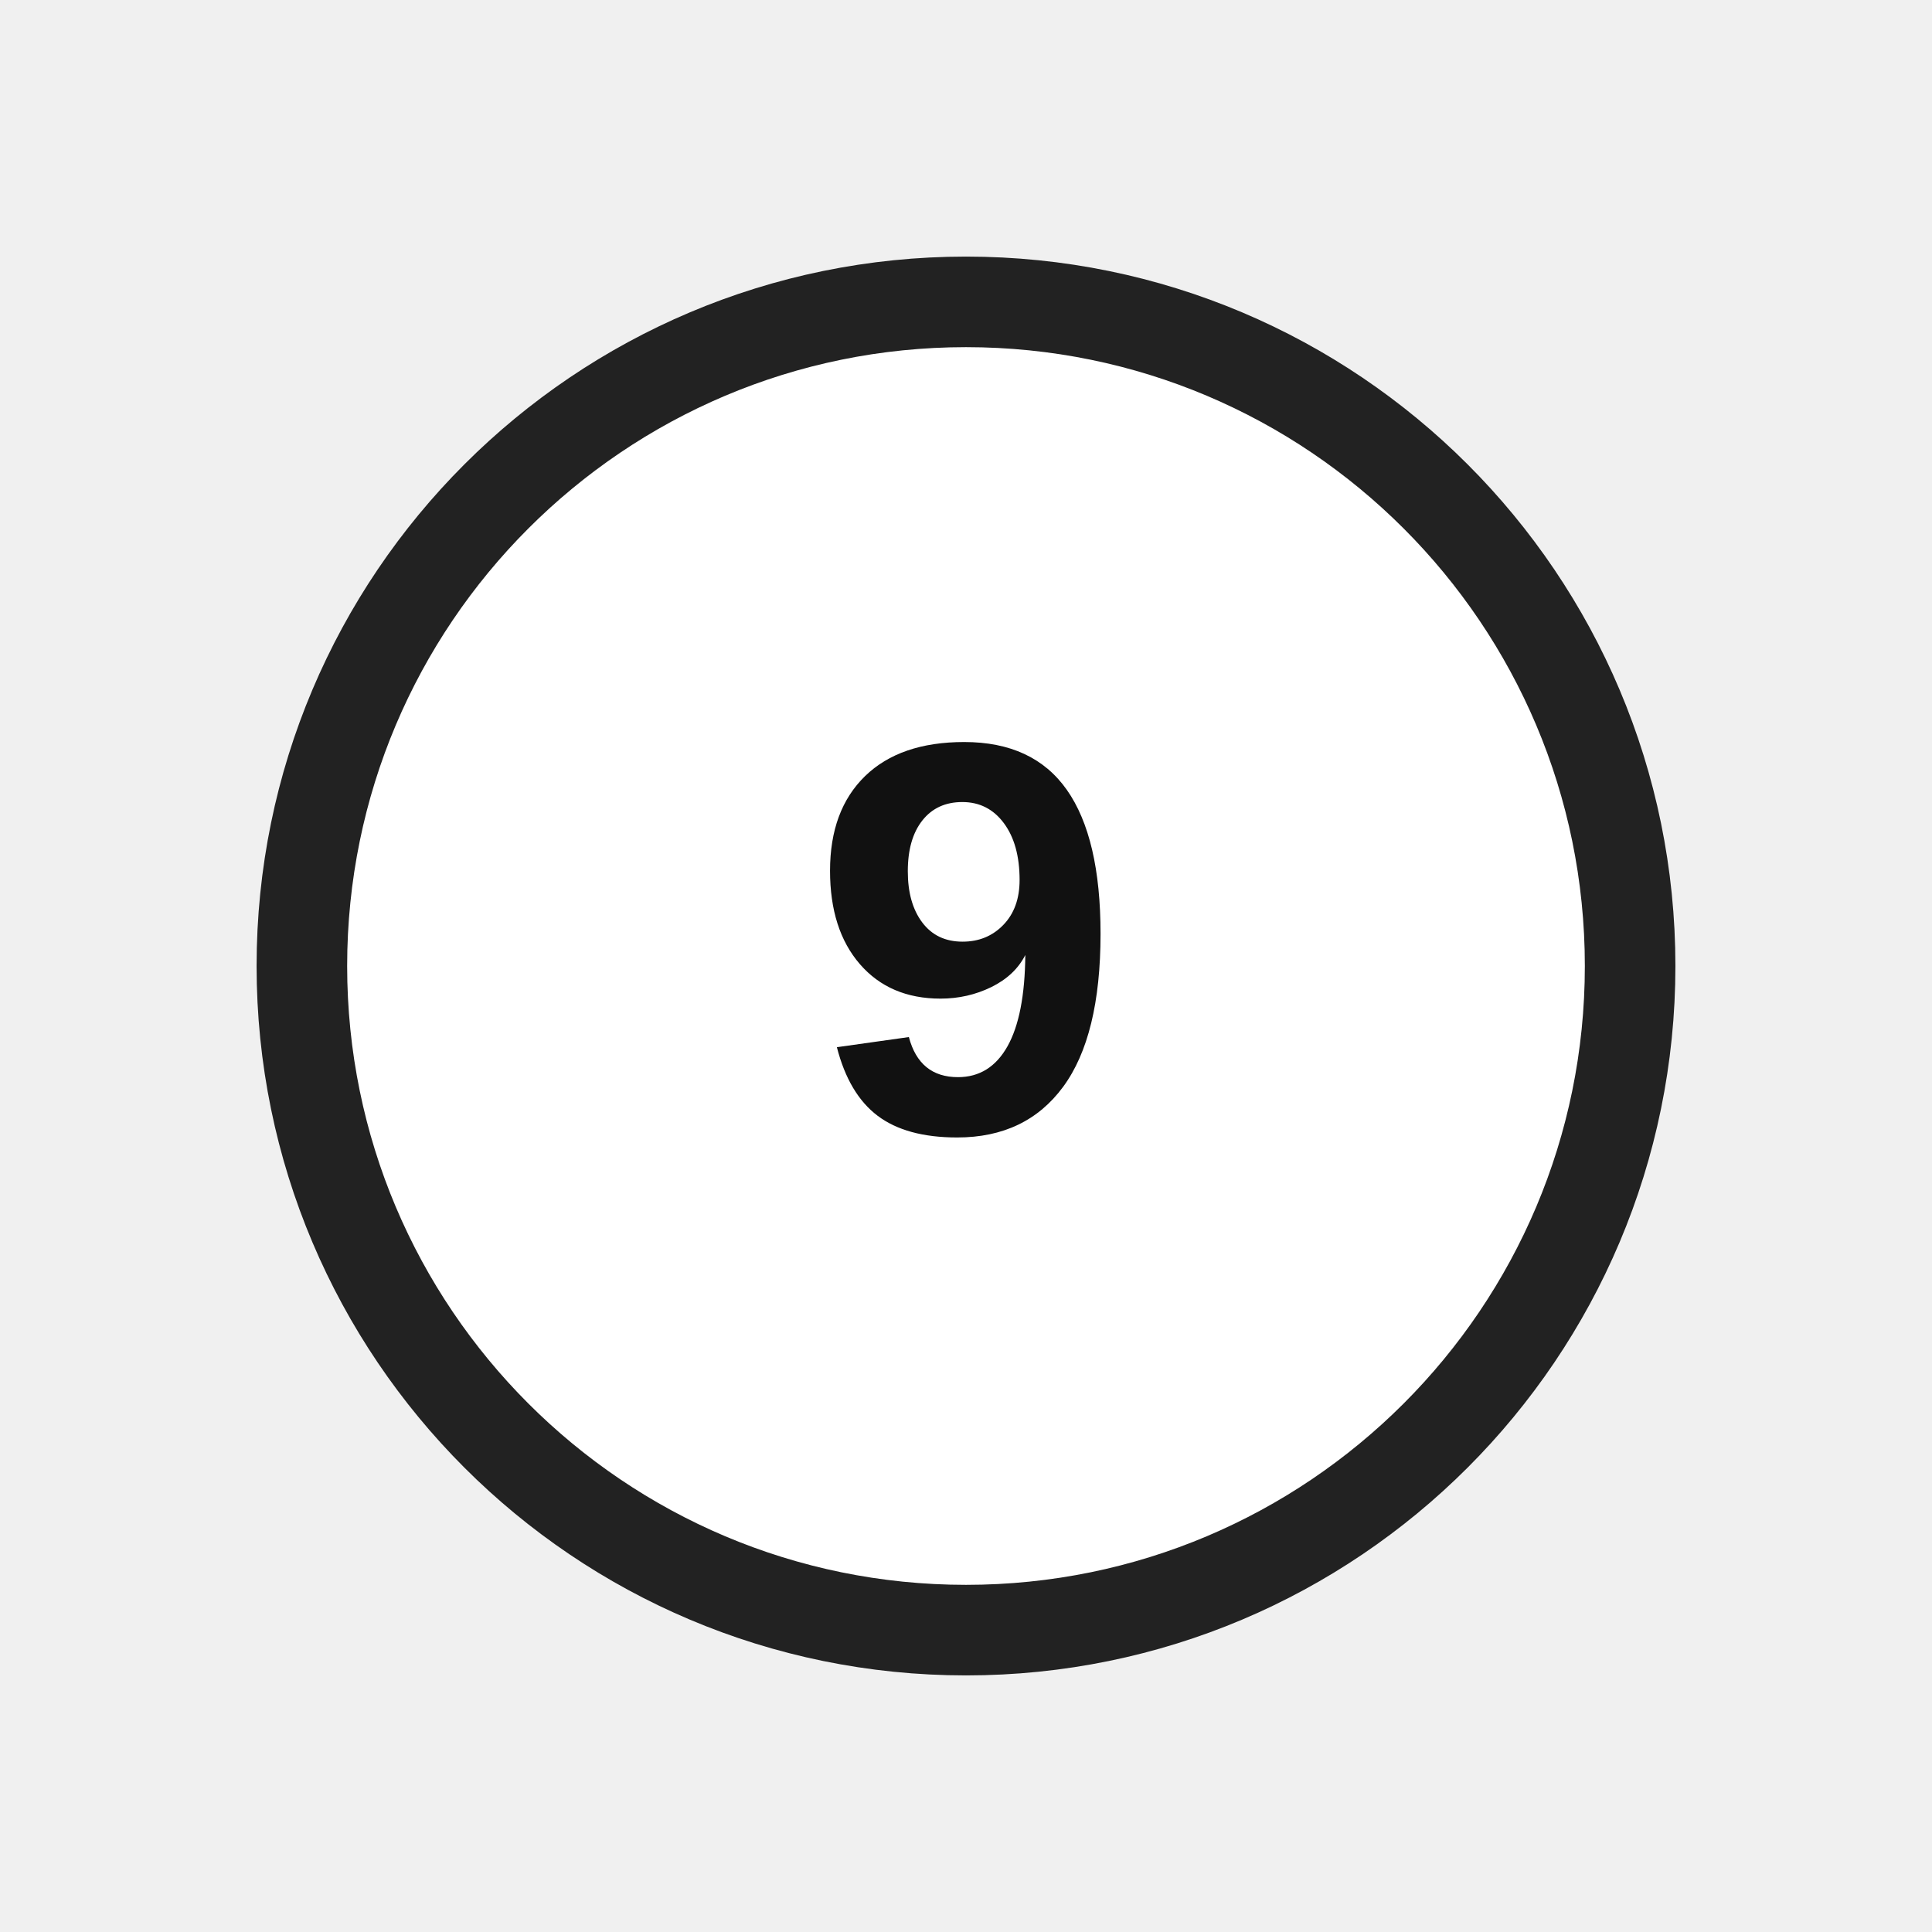
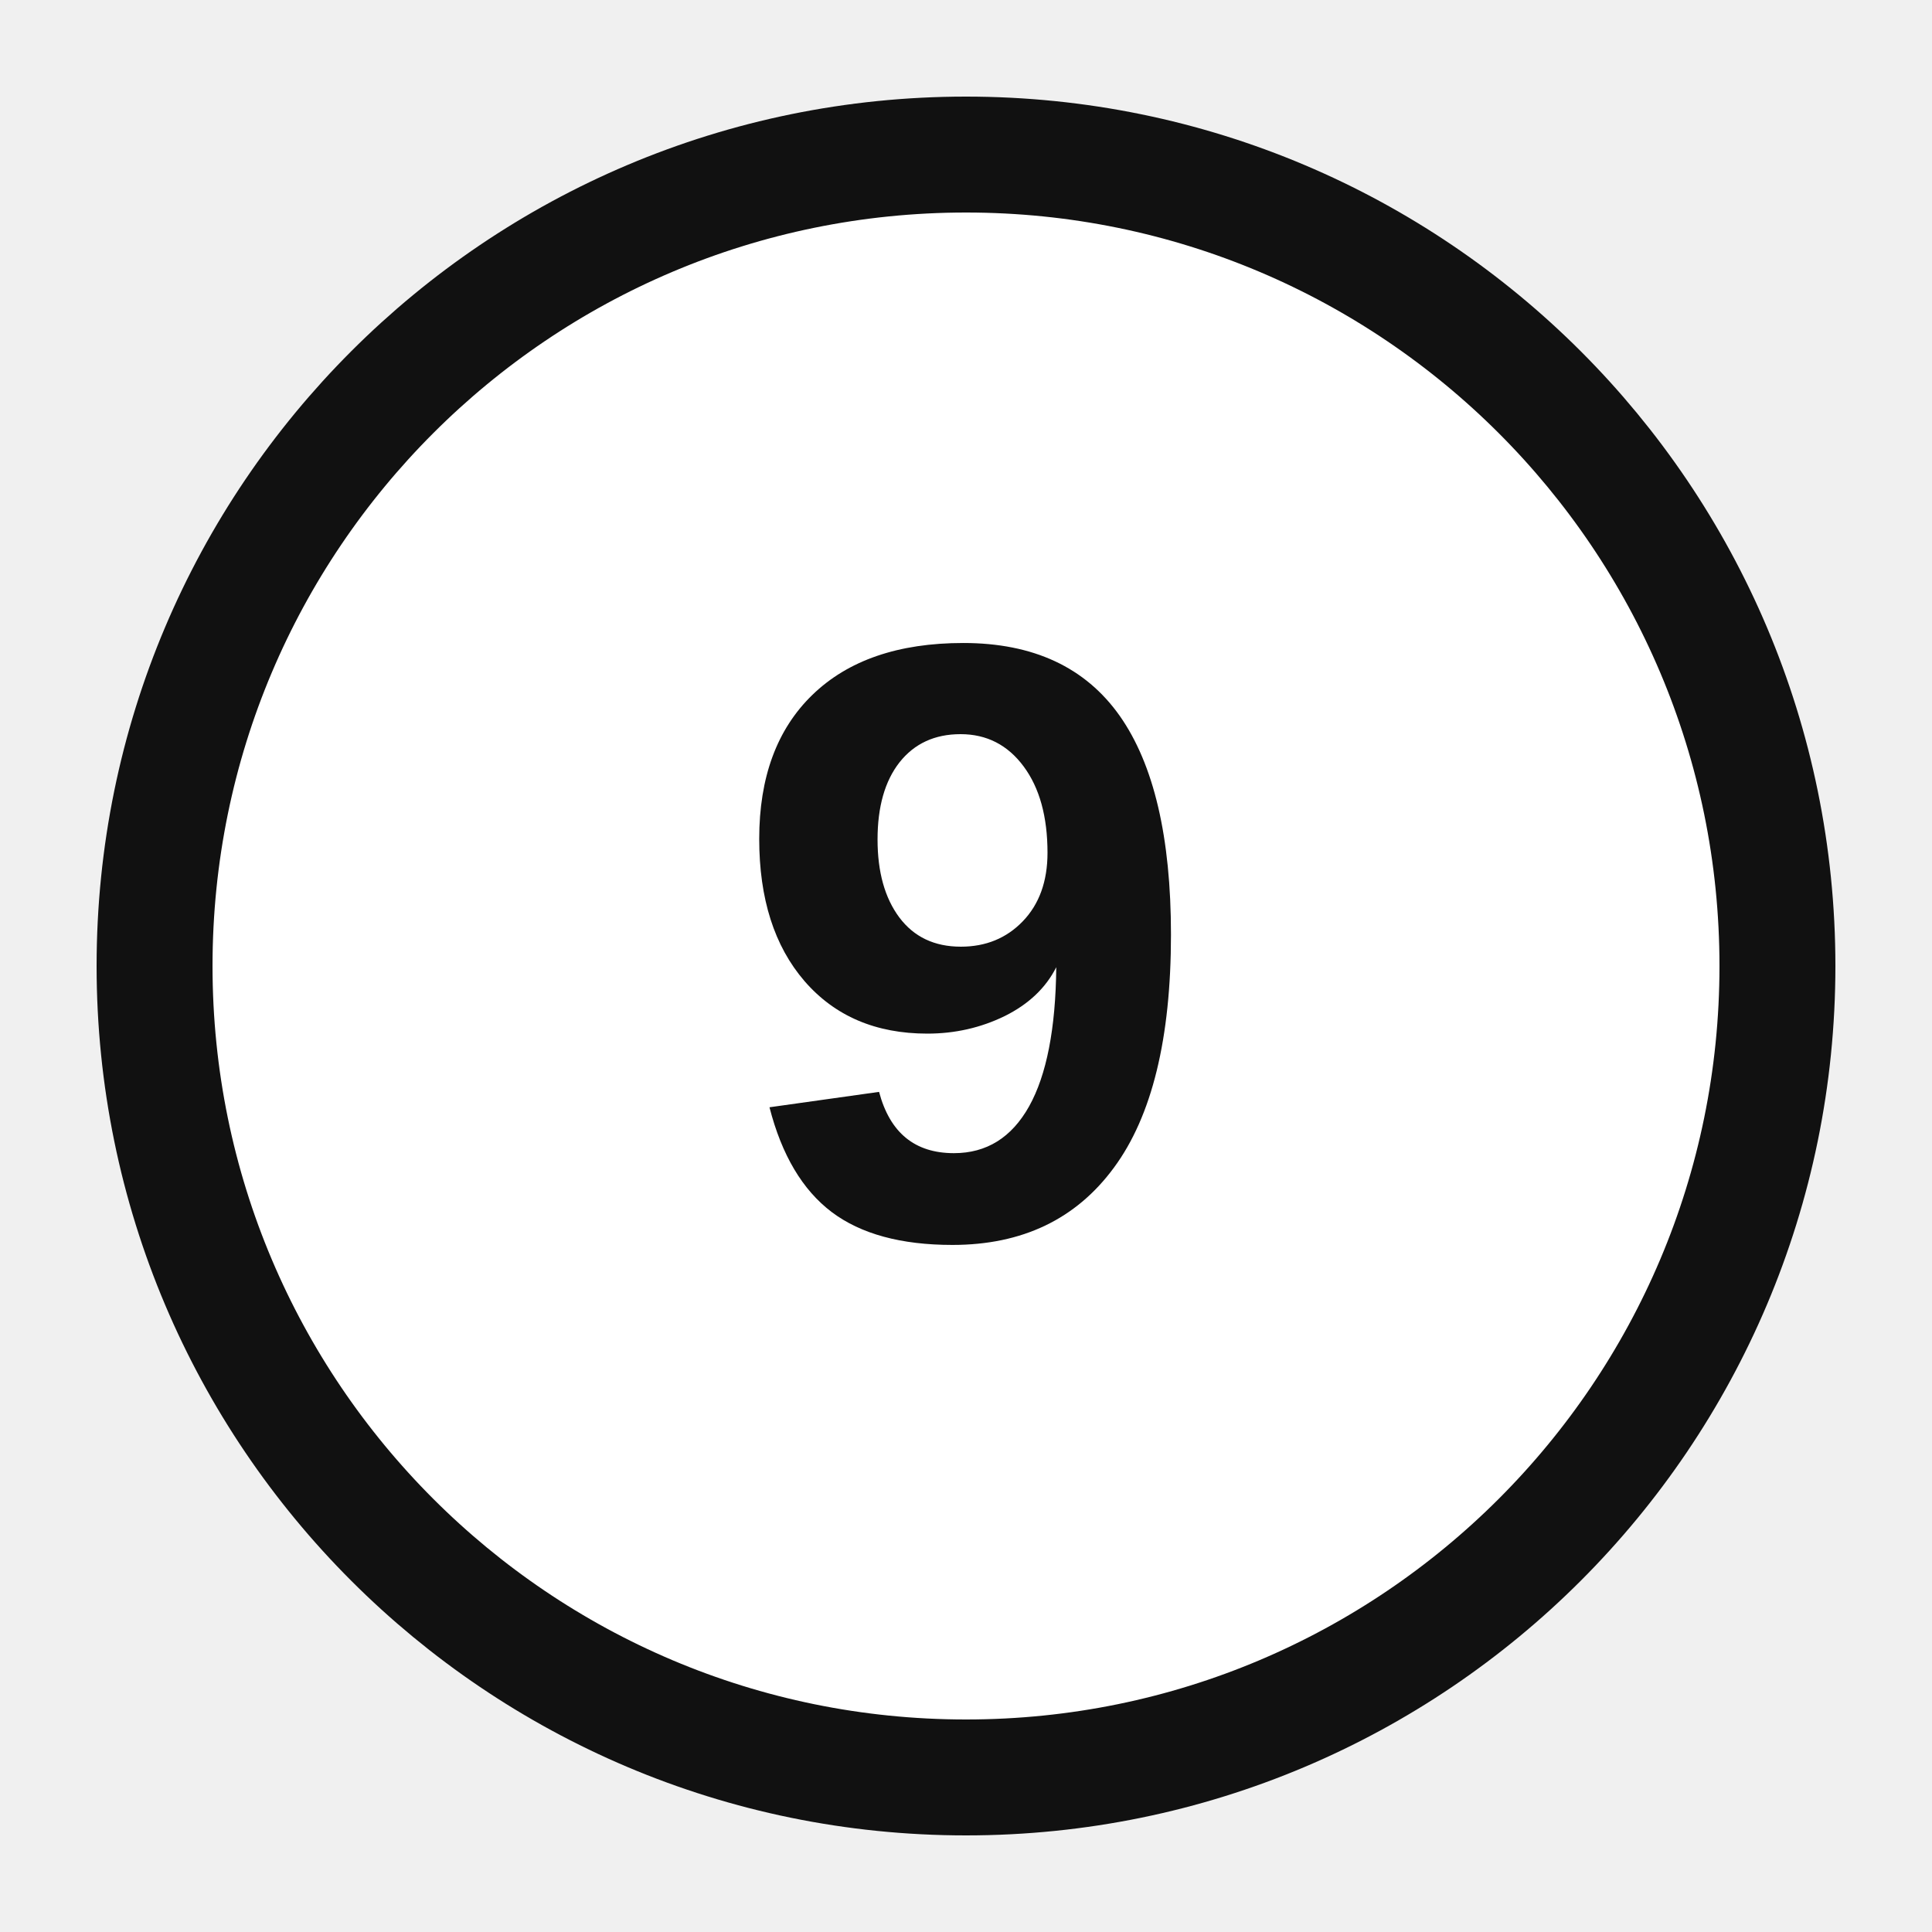
- <svg xmlns="http://www.w3.org/2000/svg" width="512" height="512" viewBox="0 0 512 512">
-   <rect width="100%" height="100%" fill="none" />
-   <circle cx="256" cy="256" r="176" fill="white" stroke="#222" stroke-width="24" />
-   <text x="256" y="258" font-family="Arial, Helvetica, sans-serif" font-size="148" font-weight="800" fill="#111" text-anchor="middle" dominant-baseline="middle">9</text>
+ <svg xmlns="http://www.w3.org/2000/svg" viewBox="0 0 100 100">
+   <circle cx="50" cy="50" r="42" fill="#ffffff" stroke="#111111" stroke-width="6" />
+   <text x="50" y="64" text-anchor="middle" font-family="Arial,Helvetica,sans-serif" font-size="44" font-weight="700" fill="#111111">9</text>
</svg>
